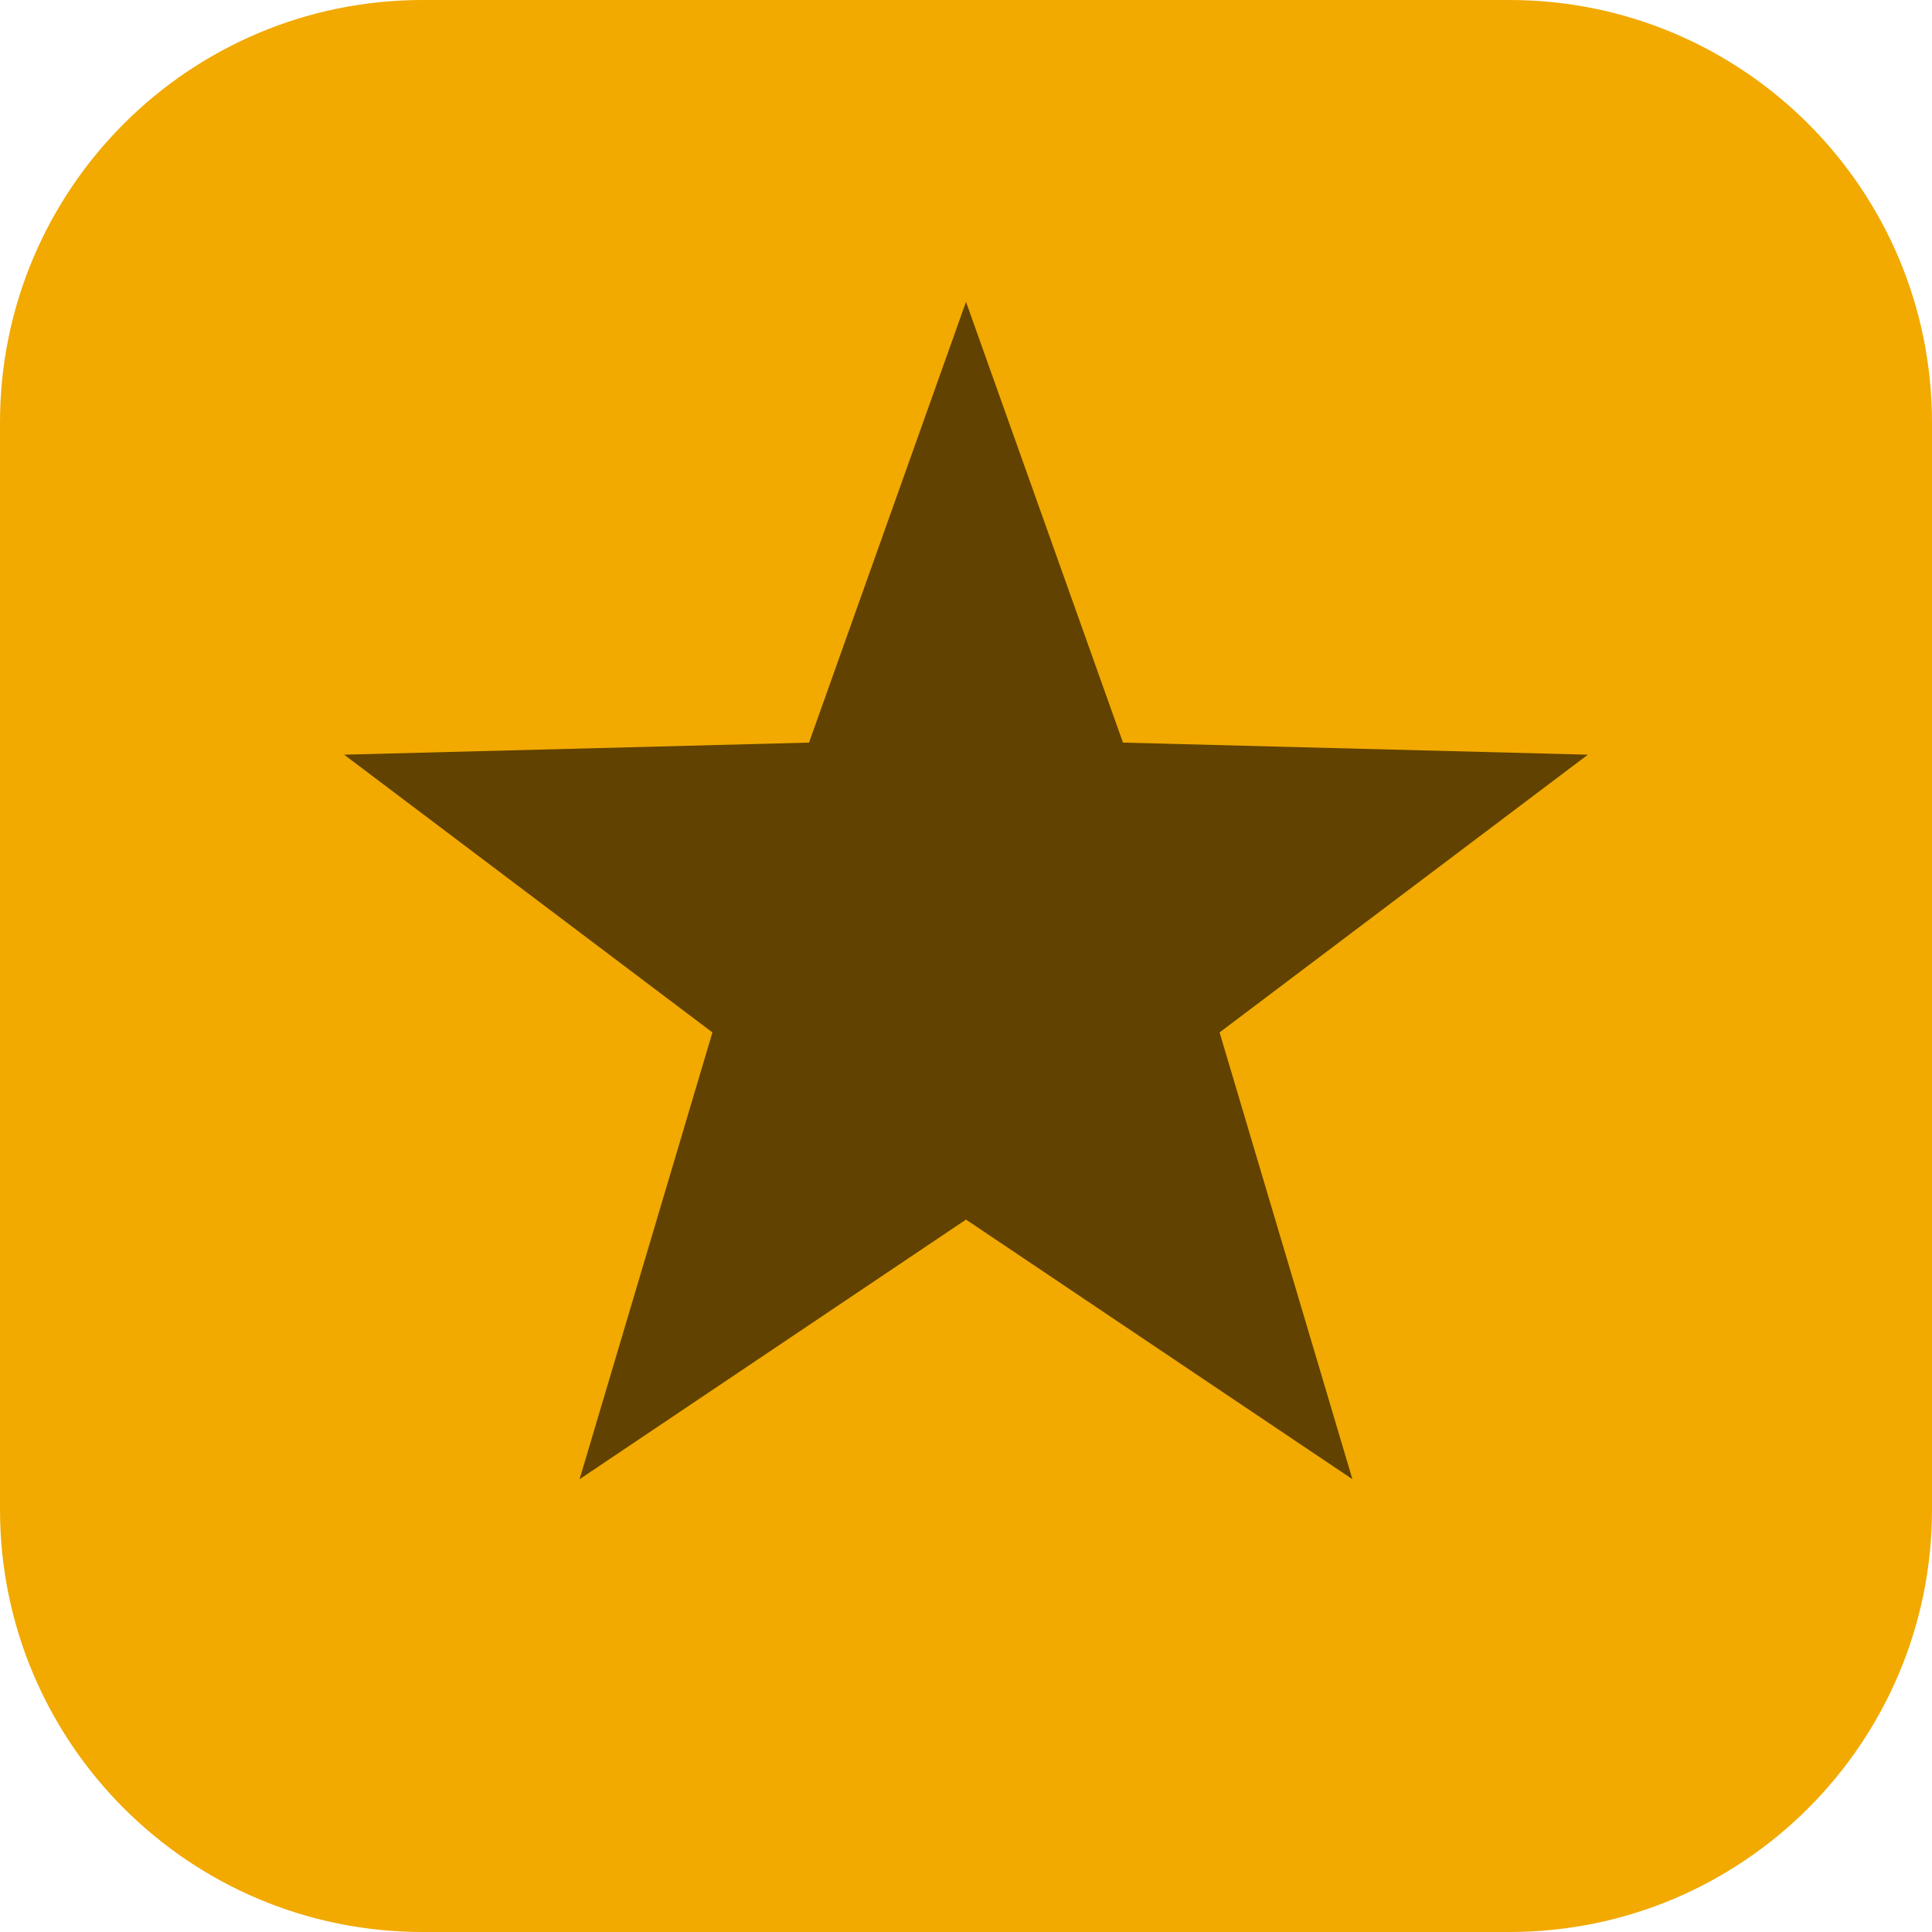
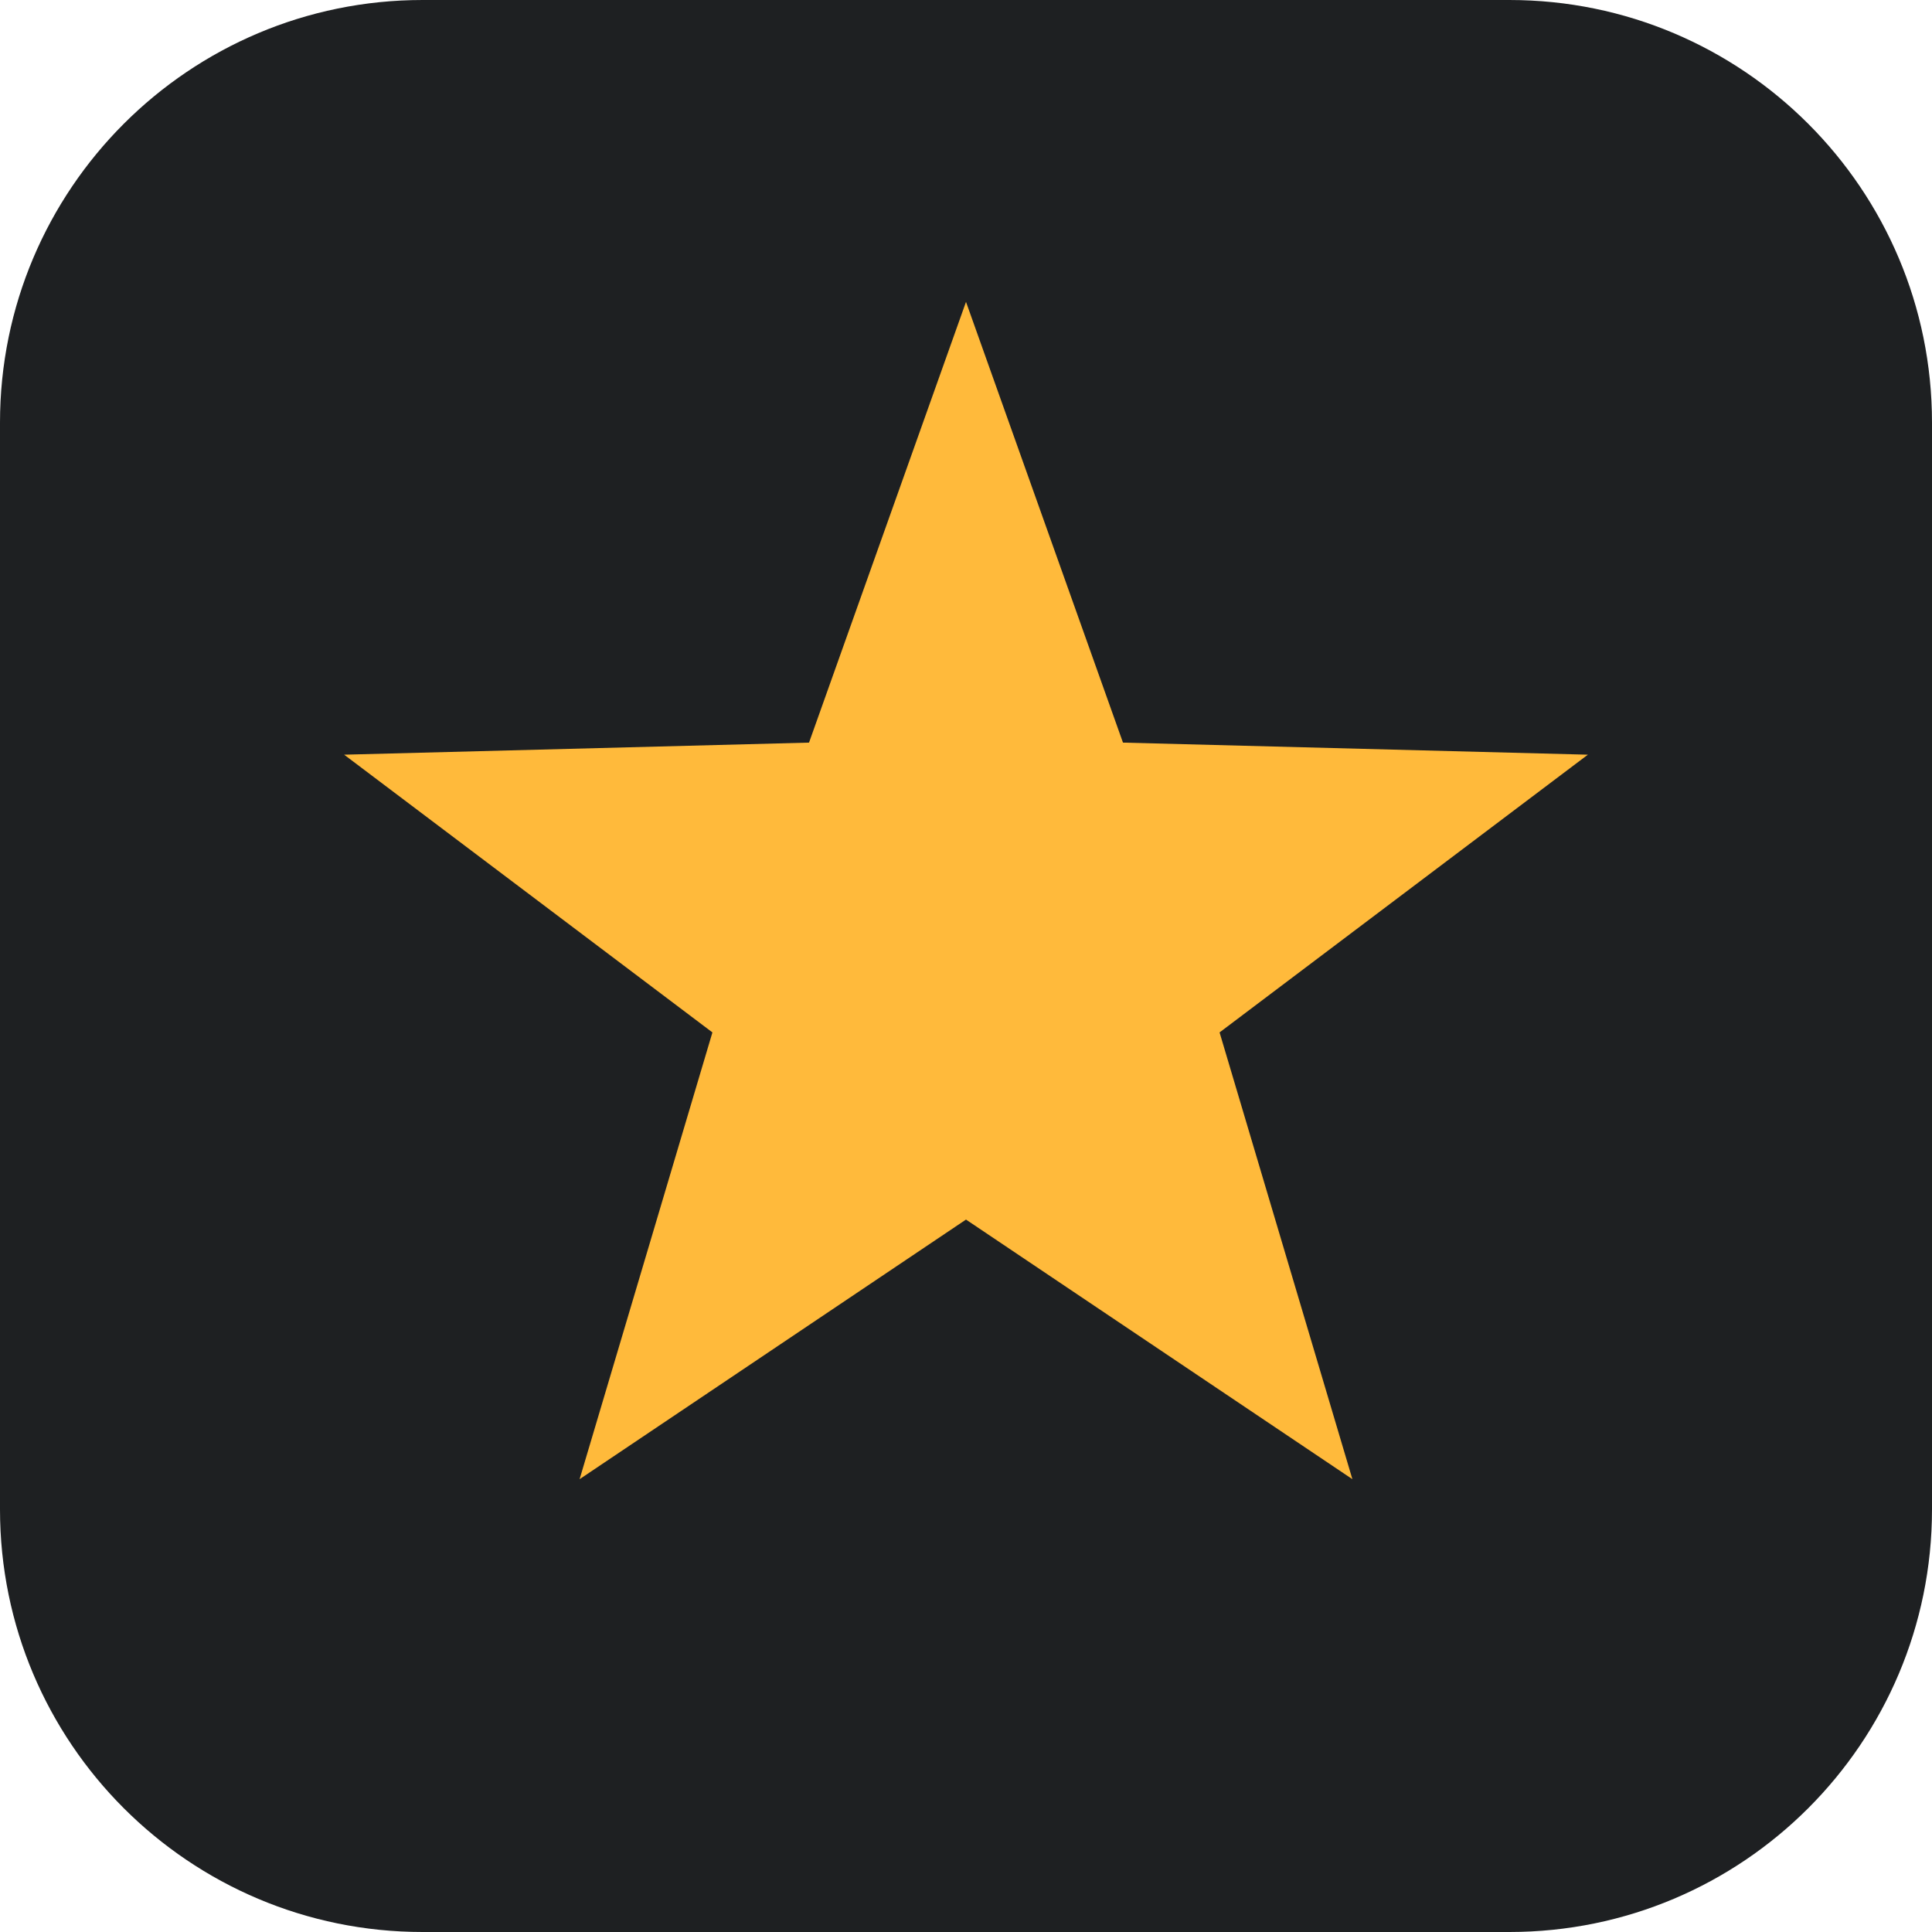
<svg xmlns="http://www.w3.org/2000/svg" viewBox="0 0 32 32">
-   <rect width="32" height="32" rx="7" fill="#f2a900" />
-   <polygon points="16,5 18.6,12.3 26.3,12.5 20.2,17.1 22.4,24.5 16,20.2 9.6,24.5 11.8,17.1 5.7,12.5 13.4,12.3" fill="#614200" />
+   <rect width="32" height="32" rx="7" fill="#1e2022" />
+   <polygon points="16,5 18.6,12.3 26.3,12.5 20.2,17.1 22.4,24.5 16,20.2 9.6,24.5 11.8,17.1 5.7,12.5 13.4,12.3" fill="#ffba3b" />
</svg>
